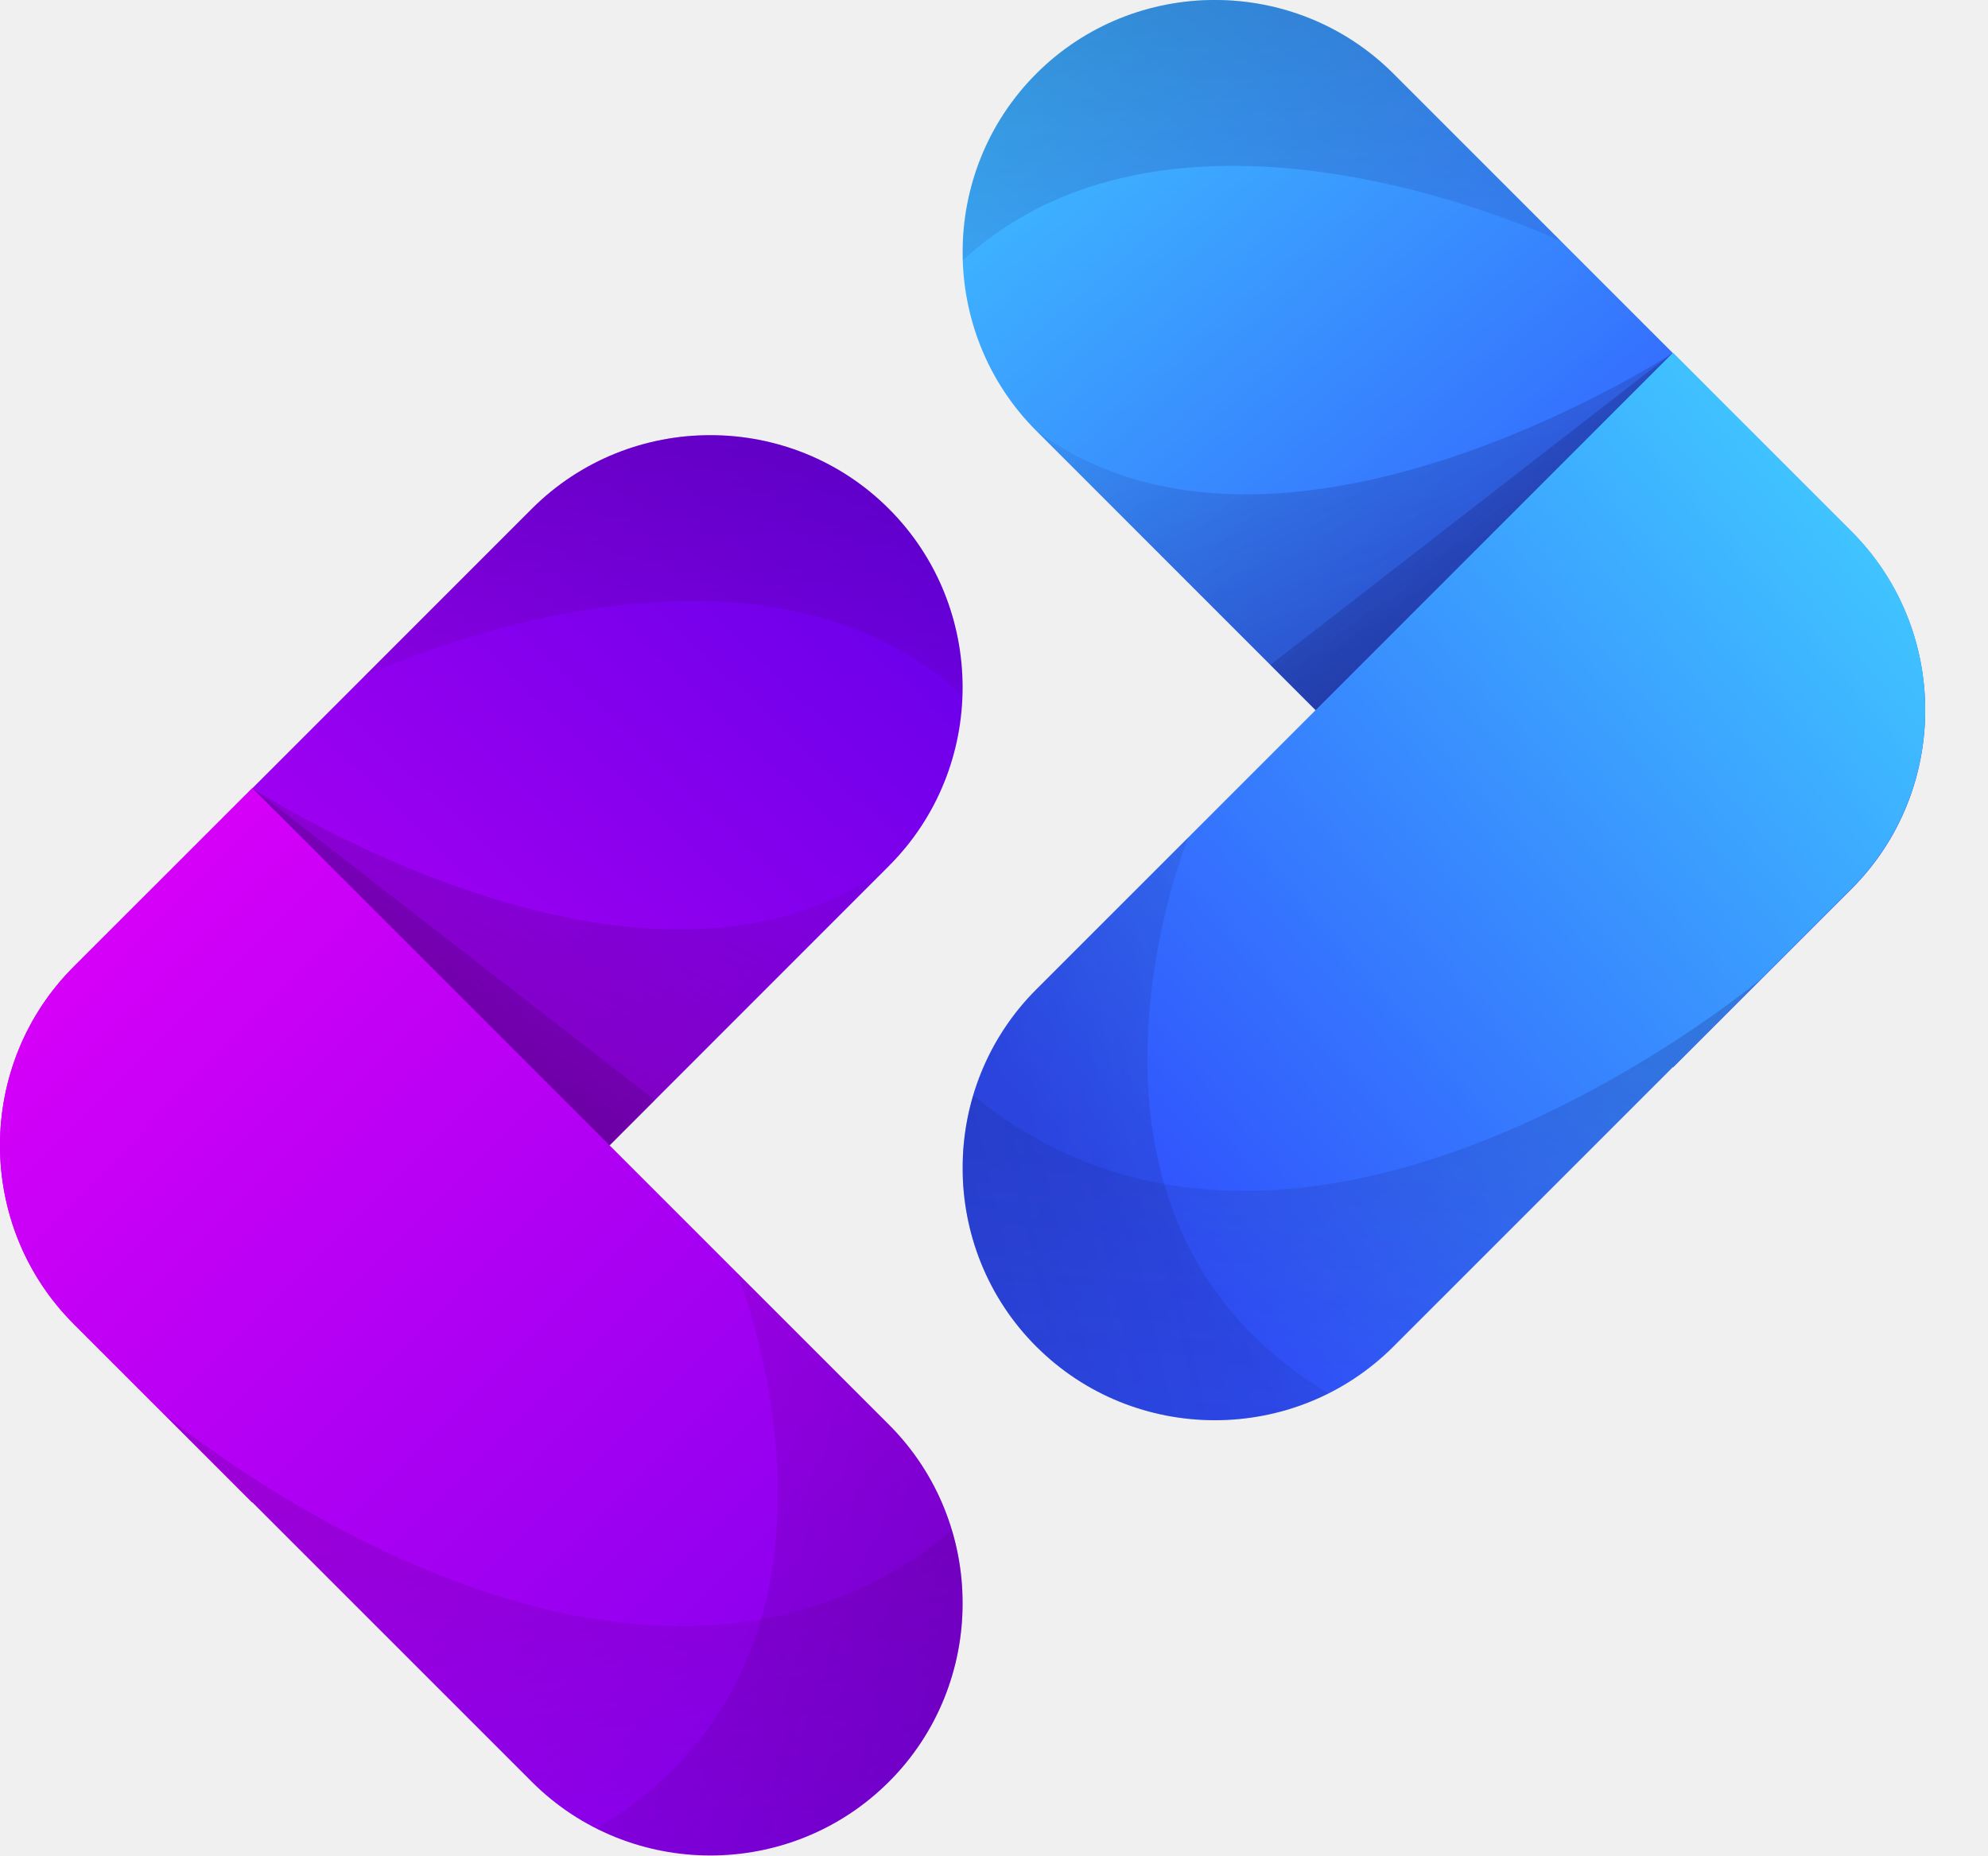
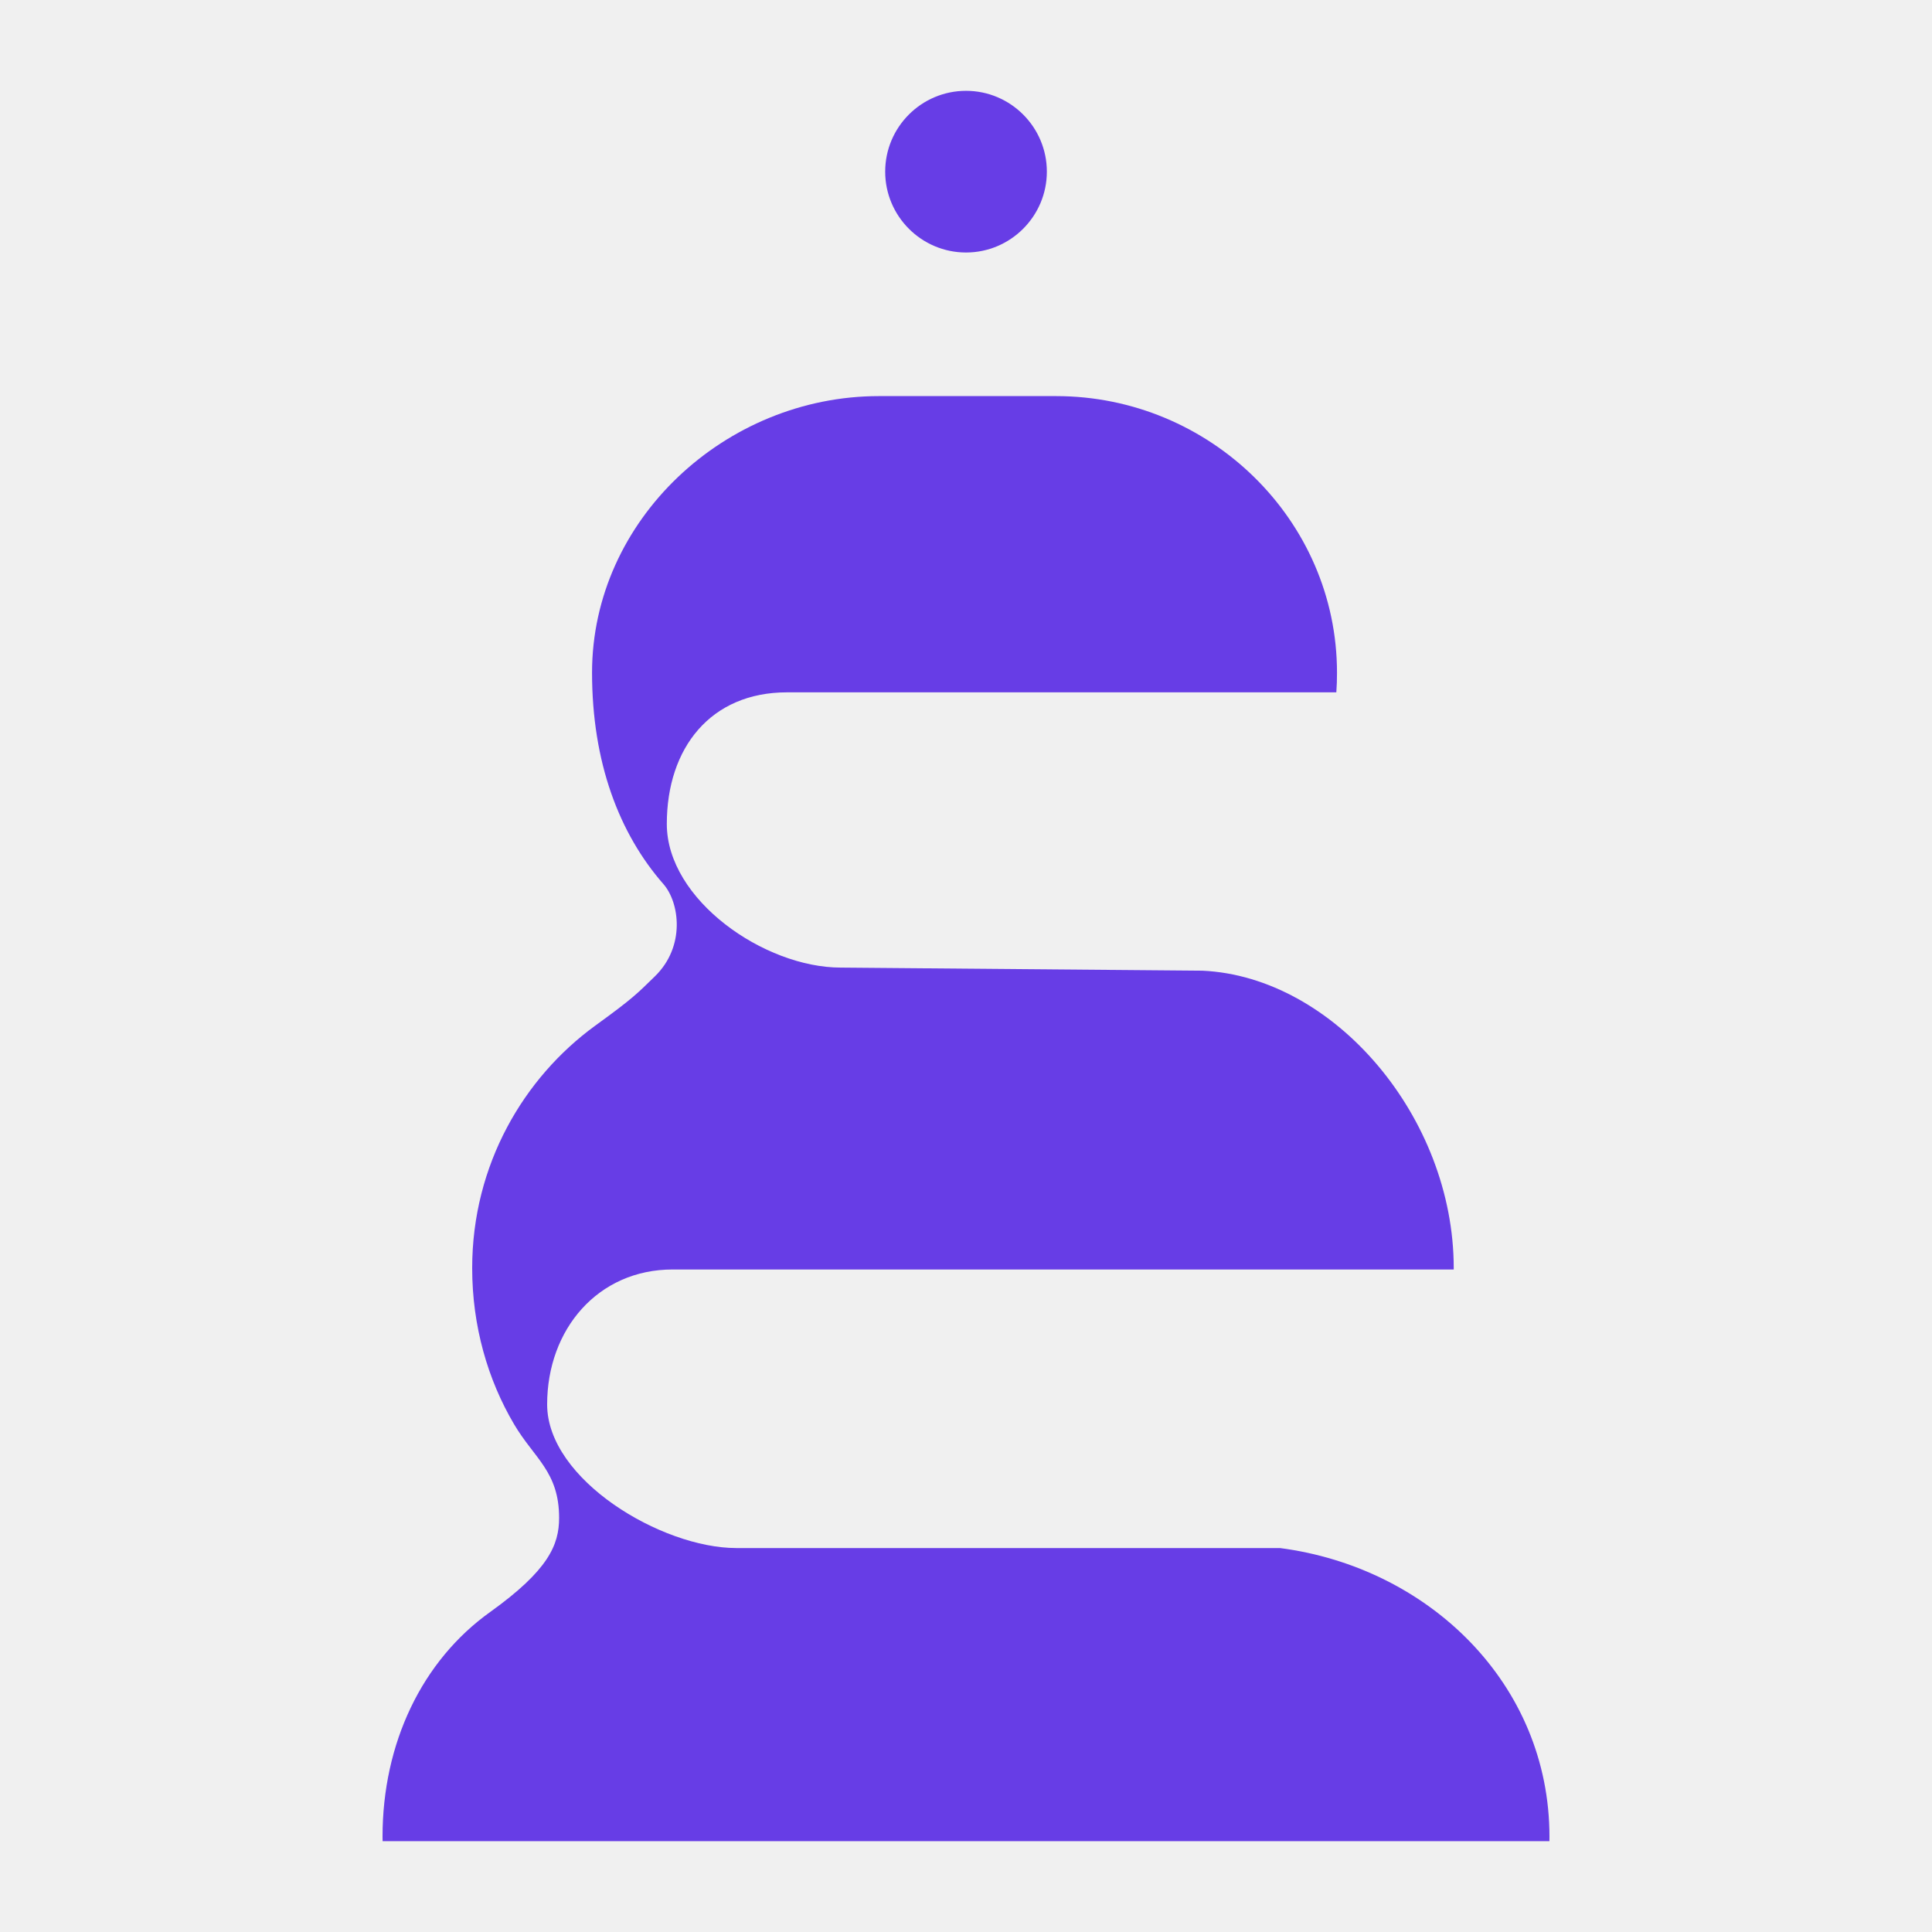
- <svg xmlns="http://www.w3.org/2000/svg" width="30" height="28" viewBox="0 0 30 28" fill="none">
-   <mask id="mask0_1476_8263" style="mask-type:luminance" maskUnits="userSpaceOnUse" x="0" y="6" width="15" height="17">
-     <path d="M13.414 13.068C14.897 11.585 14.897 9.162 13.414 7.679C11.931 6.196 9.508 6.196 8.025 7.679L1.112 14.592C-0.371 16.075 -0.371 18.498 1.112 19.981L3.807 22.676L13.414 13.068Z" fill="white" />
-   </mask>
-   <g mask="url(#mask0_1476_8263)">
-     <path d="M14.897 6.198H-0.369V22.675H14.897V6.198Z" fill="url(#paint0_linear_1476_8263)" />
-   </g>
-   <mask id="mask1_1476_8263" style="mask-type:luminance" maskUnits="userSpaceOnUse" x="3" y="11" width="11" height="8">
-     <path d="M13.414 11.895H3.81V18.524H13.414V11.895Z" fill="url(#paint1_linear_1476_8263)" />
-   </mask>
-   <g mask="url(#mask1_1476_8263)">
-     <path fill-rule="evenodd" clip-rule="evenodd" d="M13.414 13.069L7.959 18.524L3.81 11.895C3.951 11.984 9.78 15.739 13.414 13.069Z" fill="#500078" />
-   </g>
-   <mask id="mask2_1476_8263" style="mask-type:luminance" maskUnits="userSpaceOnUse" x="0" y="11" width="15" height="18">
-     <path d="M13.414 26.888C14.897 25.406 14.897 22.982 13.414 21.499L3.807 11.892L1.112 14.586C-0.371 16.069 -0.371 18.493 1.112 19.975L8.025 26.888C9.508 28.371 11.931 28.371 13.414 26.888Z" fill="white" />
-   </mask>
-   <g mask="url(#mask2_1476_8263)">
-     <path d="M14.897 11.893H-0.369V28.371H14.897V11.893Z" fill="url(#paint2_linear_1476_8263)" />
-   </g>
-   <mask id="mask3_1476_8263" style="mask-type:luminance" maskUnits="userSpaceOnUse" x="9" y="19" width="6" height="9">
-     <path d="M14.527 19.205H9.005V28H14.527V19.205Z" fill="url(#paint3_linear_1476_8263)" />
-   </mask>
-   <g mask="url(#mask3_1476_8263)">
-     <path fill-rule="evenodd" clip-rule="evenodd" d="M13.414 26.887C14.897 25.404 14.897 22.981 13.414 21.498L11.119 19.203C11.119 19.203 13.473 24.934 9.003 27.593C10.431 28.309 12.225 28.072 13.412 26.886" fill="#500078" />
-   </g>
-   <mask id="mask4_1476_8263" style="mask-type:luminance" maskUnits="userSpaceOnUse" x="3" y="11" width="7" height="7">
-     <path d="M9.882 11.892H3.809V17.283H9.882V11.892Z" fill="url(#paint4_linear_1476_8263)" />
-   </mask>
-   <g mask="url(#mask4_1476_8263)">
-     <path fill-rule="evenodd" clip-rule="evenodd" d="M3.809 11.892L9.882 16.601L9.2 17.283L3.809 11.892Z" fill="#500078" />
-   </g>
-   <mask id="mask5_1476_8263" style="mask-type:luminance" maskUnits="userSpaceOnUse" x="2" y="21" width="13" height="7">
-     <path d="M14.527 21.354H2.492V27.999H14.527V21.354Z" fill="url(#paint5_linear_1476_8263)" />
-   </mask>
-   <g mask="url(#mask5_1476_8263)">
-     <path fill-rule="evenodd" clip-rule="evenodd" d="M14.368 23.098C10.87 25.971 6.379 23.909 4.039 22.444C3.192 21.915 2.627 21.464 2.492 21.354L3.81 22.672L8.025 26.887C9.508 28.37 11.932 28.37 13.415 26.887C14.436 25.866 14.753 24.397 14.368 23.098Z" fill="#500078" />
-   </g>
-   <mask id="mask6_1476_8263" style="mask-type:luminance" maskUnits="userSpaceOnUse" x="5" y="6" width="10" height="5">
-     <path d="M14.526 6.569H5.498V10.499H14.526V6.569Z" fill="url(#paint6_linear_1476_8263)" />
-   </mask>
-   <g mask="url(#mask6_1476_8263)">
-     <path fill-rule="evenodd" clip-rule="evenodd" d="M5.497 10.208C5.497 10.208 11.232 7.463 14.524 10.498C14.556 9.481 14.187 8.452 13.414 7.679C11.931 6.196 9.507 6.196 8.024 7.679L5.496 10.208H5.497Z" fill="#500078" />
-   </g>
-   <mask id="mask7_1476_8263" style="mask-type:luminance" maskUnits="userSpaceOnUse" x="14" y="0" width="16" height="17">
-     <path d="M15.638 6.501C14.156 5.019 14.156 2.595 15.638 1.112C17.121 -0.371 19.545 -0.371 21.028 1.112L27.941 8.025C29.423 9.508 29.423 11.931 27.941 13.414L25.246 16.109L15.638 6.501Z" fill="white" />
-   </mask>
-   <g mask="url(#mask7_1476_8263)">
-     <path d="M29.422 -0.371H14.156V16.107H29.422V-0.371Z" fill="url(#paint7_linear_1476_8263)" />
-   </g>
-   <mask id="mask8_1476_8263" style="mask-type:luminance" maskUnits="userSpaceOnUse" x="15" y="5" width="11" height="7">
-     <path d="M25.243 5.325H15.639V11.955H25.243V5.325Z" fill="url(#paint8_linear_1476_8263)" />
-   </mask>
-   <g mask="url(#mask8_1476_8263)">
-     <path fill-rule="evenodd" clip-rule="evenodd" d="M15.639 6.502L21.094 11.957L25.243 5.328C25.102 5.419 19.273 9.174 15.639 6.502Z" fill="#1A237E" />
-   </g>
-   <mask id="mask9_1476_8263" style="mask-type:luminance" maskUnits="userSpaceOnUse" x="14" y="5" width="16" height="17">
-     <path d="M15.638 14.931C14.156 16.413 14.156 18.837 15.638 20.32C17.121 21.803 19.545 21.803 21.028 20.32L27.941 13.407C29.423 11.924 29.423 9.501 27.941 8.018L25.246 5.323L15.638 14.931Z" fill="white" />
-   </mask>
-   <g mask="url(#mask9_1476_8263)">
-     <path d="M29.422 5.323H14.156V21.801H29.422V5.323Z" fill="url(#paint9_linear_1476_8263)" />
-   </g>
-   <mask id="mask10_1476_8263" style="mask-type:luminance" maskUnits="userSpaceOnUse" x="14" y="12" width="7" height="10">
-     <path d="M20.047 12.636H14.526V21.431H20.047V12.636Z" fill="url(#paint10_linear_1476_8263)" />
-   </mask>
-   <g mask="url(#mask10_1476_8263)">
-     <path fill-rule="evenodd" clip-rule="evenodd" d="M15.638 20.32C14.156 18.838 14.156 16.414 15.638 14.931L17.934 12.636C17.934 12.636 15.58 18.367 20.049 21.026C18.622 21.742 16.827 21.507 15.64 20.319" fill="#1A237E" />
-   </g>
-   <mask id="mask11_1476_8263" style="mask-type:luminance" maskUnits="userSpaceOnUse" x="19" y="5" width="7" height="6">
-     <path d="M25.244 5.323H19.17V10.716H25.244V5.323Z" fill="url(#paint11_linear_1476_8263)" />
-   </mask>
-   <g mask="url(#mask11_1476_8263)">
-     <path fill-rule="evenodd" clip-rule="evenodd" d="M25.244 5.323L19.17 10.034L19.853 10.716L25.244 5.323Z" fill="#1A237E" />
-   </g>
-   <mask id="mask12_1476_8263" style="mask-type:luminance" maskUnits="userSpaceOnUse" x="14" y="14" width="13" height="8">
-     <path d="M26.561 14.787H14.526V21.432H26.561V14.787Z" fill="url(#paint12_linear_1476_8263)" />
-   </mask>
-   <g mask="url(#mask12_1476_8263)">
-     <path fill-rule="evenodd" clip-rule="evenodd" d="M14.685 16.529C18.183 19.402 22.674 17.338 25.015 15.875C25.861 15.346 26.426 14.895 26.561 14.785L25.243 16.104L21.028 20.318C19.545 21.801 17.121 21.801 15.639 20.318C14.617 19.297 14.3 17.829 14.687 16.529" fill="#1A237E" />
-   </g>
-   <mask id="mask13_1476_8263" style="mask-type:luminance" maskUnits="userSpaceOnUse" x="14" y="0" width="10" height="4">
-     <path d="M23.555 0H14.526V3.93H23.555V0Z" fill="url(#paint13_linear_1476_8263)" />
-   </mask>
-   <g mask="url(#mask13_1476_8263)">
-     <path fill-rule="evenodd" clip-rule="evenodd" d="M23.555 3.641C23.555 3.641 17.82 0.896 14.528 3.931C14.496 2.914 14.865 1.886 15.638 1.112C17.121 -0.371 19.545 -0.371 21.027 1.112L23.556 3.641H23.555Z" fill="#1A237E" />
-   </g>
-   <defs>
-     <linearGradient id="paint0_linear_1476_8263" x1="14.088" y1="7.253" x2="0.385" y2="21.679" gradientUnits="userSpaceOnUse">
-       <stop stop-color="#6200E9" />
-       <stop offset="1" stop-color="#D400F8" />
-     </linearGradient>
-     <linearGradient id="paint1_linear_1476_8263" x1="3.618" y1="26.214" x2="10.743" y2="10.517" gradientUnits="userSpaceOnUse">
-       <stop stop-color="white" />
-       <stop offset="1" />
-     </linearGradient>
-     <linearGradient id="paint2_linear_1476_8263" x1="18.102" y1="30.923" x2="1.622" y2="14.513" gradientUnits="userSpaceOnUse">
-       <stop stop-color="#6200E9" />
-       <stop offset="1" stop-color="#D400F8" />
-     </linearGradient>
-     <linearGradient id="paint3_linear_1476_8263" x1="36.201" y1="29.091" x2="6.38" y2="22.393" gradientUnits="userSpaceOnUse">
-       <stop stop-color="white" />
-       <stop offset="1" />
-     </linearGradient>
-     <linearGradient id="paint4_linear_1476_8263" x1="2.973" y1="19.525" x2="8.795" y2="12.101" gradientUnits="userSpaceOnUse">
-       <stop stop-color="white" />
-       <stop offset="1" />
-     </linearGradient>
-     <linearGradient id="paint5_linear_1476_8263" x1="6.913" y1="-1.18" x2="8.783" y2="29.124" gradientUnits="userSpaceOnUse">
-       <stop stop-color="white" />
-       <stop offset="1" />
-     </linearGradient>
-     <linearGradient id="paint6_linear_1476_8263" x1="10.463" y1="-6.161" x2="9.891" y2="12.461" gradientUnits="userSpaceOnUse">
-       <stop stop-color="white" />
-       <stop offset="1" />
-     </linearGradient>
-     <linearGradient id="paint7_linear_1476_8263" x1="24.677" y1="11.242" x2="15.321" y2="0.316" gradientUnits="userSpaceOnUse">
-       <stop stop-color="#304FFD" />
-       <stop offset="1" stop-color="#40C3FF" />
-     </linearGradient>
-     <linearGradient id="paint8_linear_1476_8263" x1="25.433" y1="19.646" x2="18.312" y2="3.948" gradientUnits="userSpaceOnUse">
-       <stop stop-color="white" />
-       <stop offset="1" />
-     </linearGradient>
-     <linearGradient id="paint9_linear_1476_8263" x1="16.612" y1="18.017" x2="28.032" y2="8.191" gradientUnits="userSpaceOnUse">
-       <stop stop-color="#304FFD" />
-       <stop offset="1" stop-color="#40C3FF" />
-     </linearGradient>
-     <linearGradient id="paint10_linear_1476_8263" x1="-7.146" y1="22.521" x2="22.674" y2="15.824" gradientUnits="userSpaceOnUse">
-       <stop stop-color="white" />
-       <stop offset="1" />
-     </linearGradient>
-     <linearGradient id="paint11_linear_1476_8263" x1="26.08" y1="12.958" x2="20.258" y2="5.534" gradientUnits="userSpaceOnUse">
-       <stop stop-color="white" />
-       <stop offset="1" />
-     </linearGradient>
-     <linearGradient id="paint12_linear_1476_8263" x1="22.14" y1="-7.749" x2="20.27" y2="22.555" gradientUnits="userSpaceOnUse">
-       <stop stop-color="white" />
-       <stop offset="1" />
-     </linearGradient>
-     <linearGradient id="paint13_linear_1476_8263" x1="18.588" y1="-12.728" x2="19.163" y2="5.894" gradientUnits="userSpaceOnUse">
-       <stop stop-color="white" />
-       <stop offset="1" />
-     </linearGradient>
-   </defs>
+ <svg xmlns="http://www.w3.org/2000/svg" width="350" height="350" viewBox="0 0 350 350" fill="none">
+   <path d="M231.883 280.444H133.391C119.857 280.444 99.12 268.054 99.12 254.429C99.12 240.807 108.329 229.979 121.863 229.979H263.353C263.353 229.915 263.358 229.86 263.358 229.727C263.358 202.398 241.685 176.94 217.826 175.848L152.305 175.288C138.487 175.288 120.799 163.024 120.799 149.272C120.799 135.477 128.751 125.424 142.565 125.424H242.089C242.18 124.229 242.21 123.067 242.21 121.863C242.21 94.182 219.153 71.758 191.323 71.758H159.212C131.421 71.758 107.255 94.182 107.255 121.863C107.255 138.066 112.14 150.977 120.191 160.167C123.078 163.469 124.246 171.409 118.635 176.88C115.441 179.977 114.804 180.758 107.794 185.835C94.921 195.217 85.54 210.96 85.54 229.727C85.54 240.23 88.365 249.953 93.136 258.026C96.771 264.187 101.287 266.619 101.287 274.972C101.287 279.878 99.341 284.463 88.83 292.005C76.413 300.865 69.3 315.851 69.3 332.727C69.3 332.979 69.313 333.294 69.313 333.544H280.69C280.69 333.294 280.7 332.979 280.7 332.727C280.7 305.04 258.822 283.951 231.883 280.444Z" fill="#673DE6" />
+   <path d="M175.006 16.454C166.93 16.454 160.36 23.02 160.36 31.098C160.36 39.165 166.93 45.743 175.006 45.743C183.072 45.743 189.647 39.165 189.647 31.098C189.647 23.02 183.072 16.454 175.006 16.454Z" fill="#673DE6" />
</svg>
